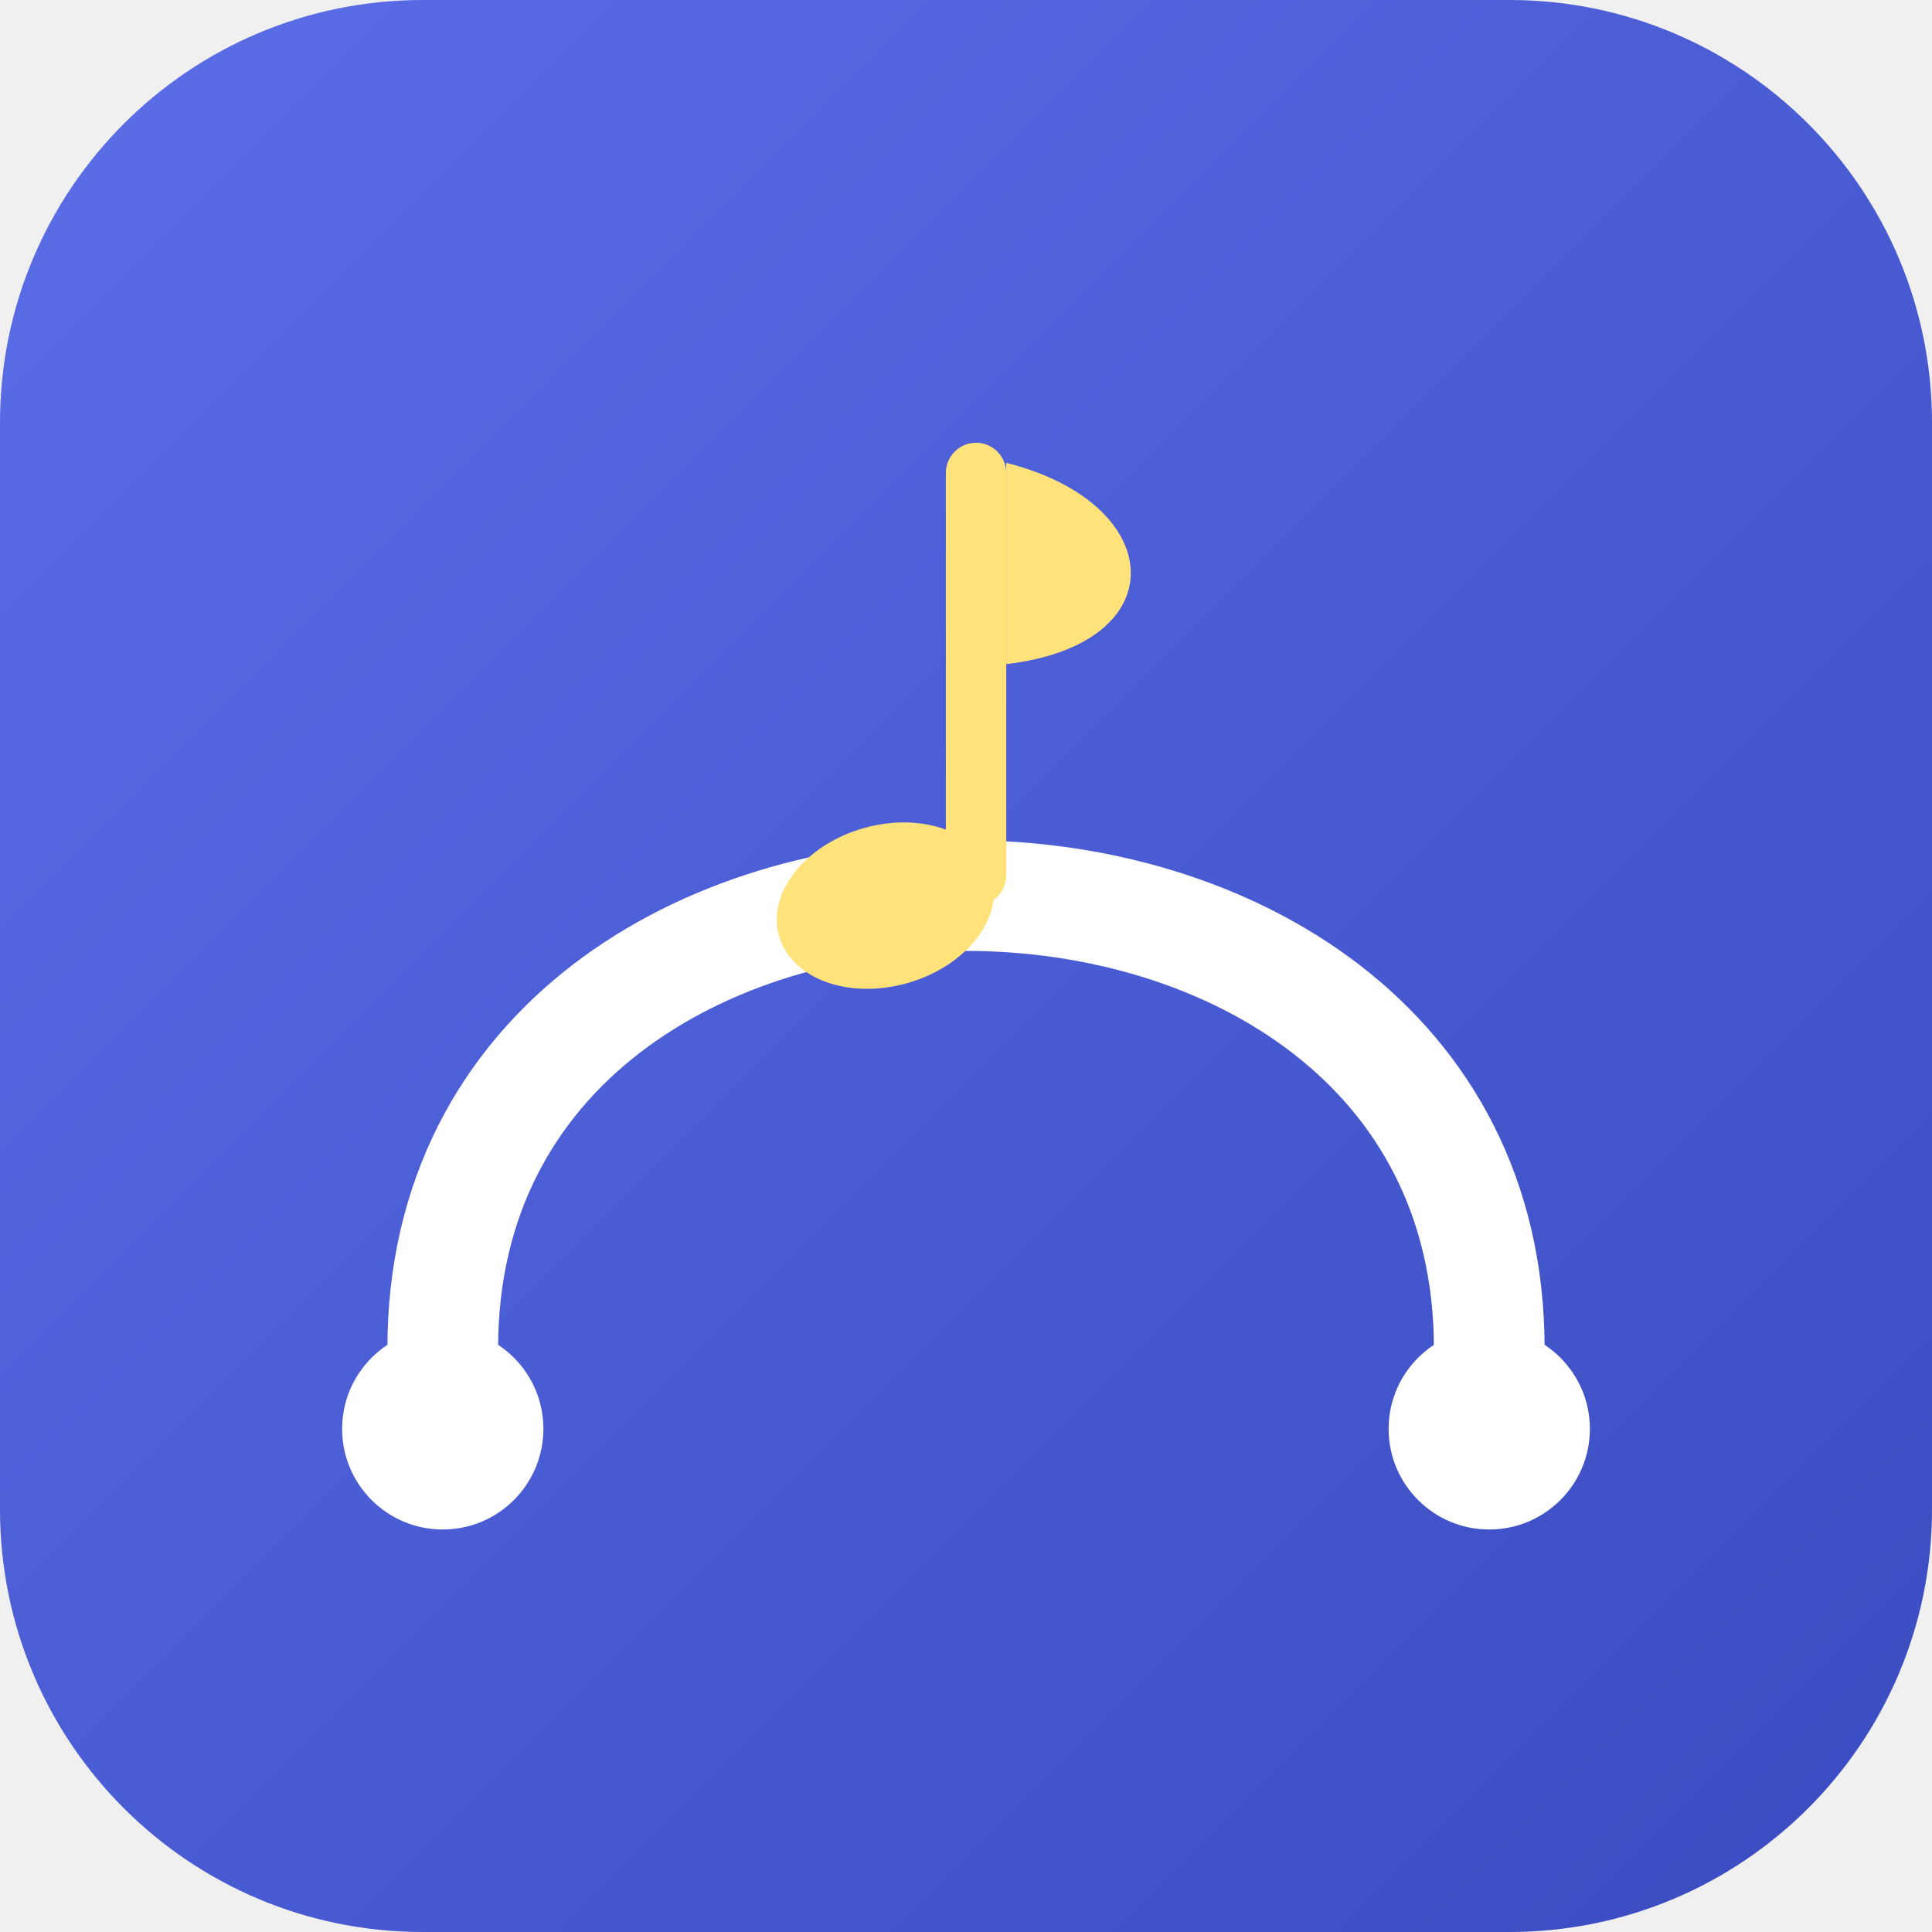
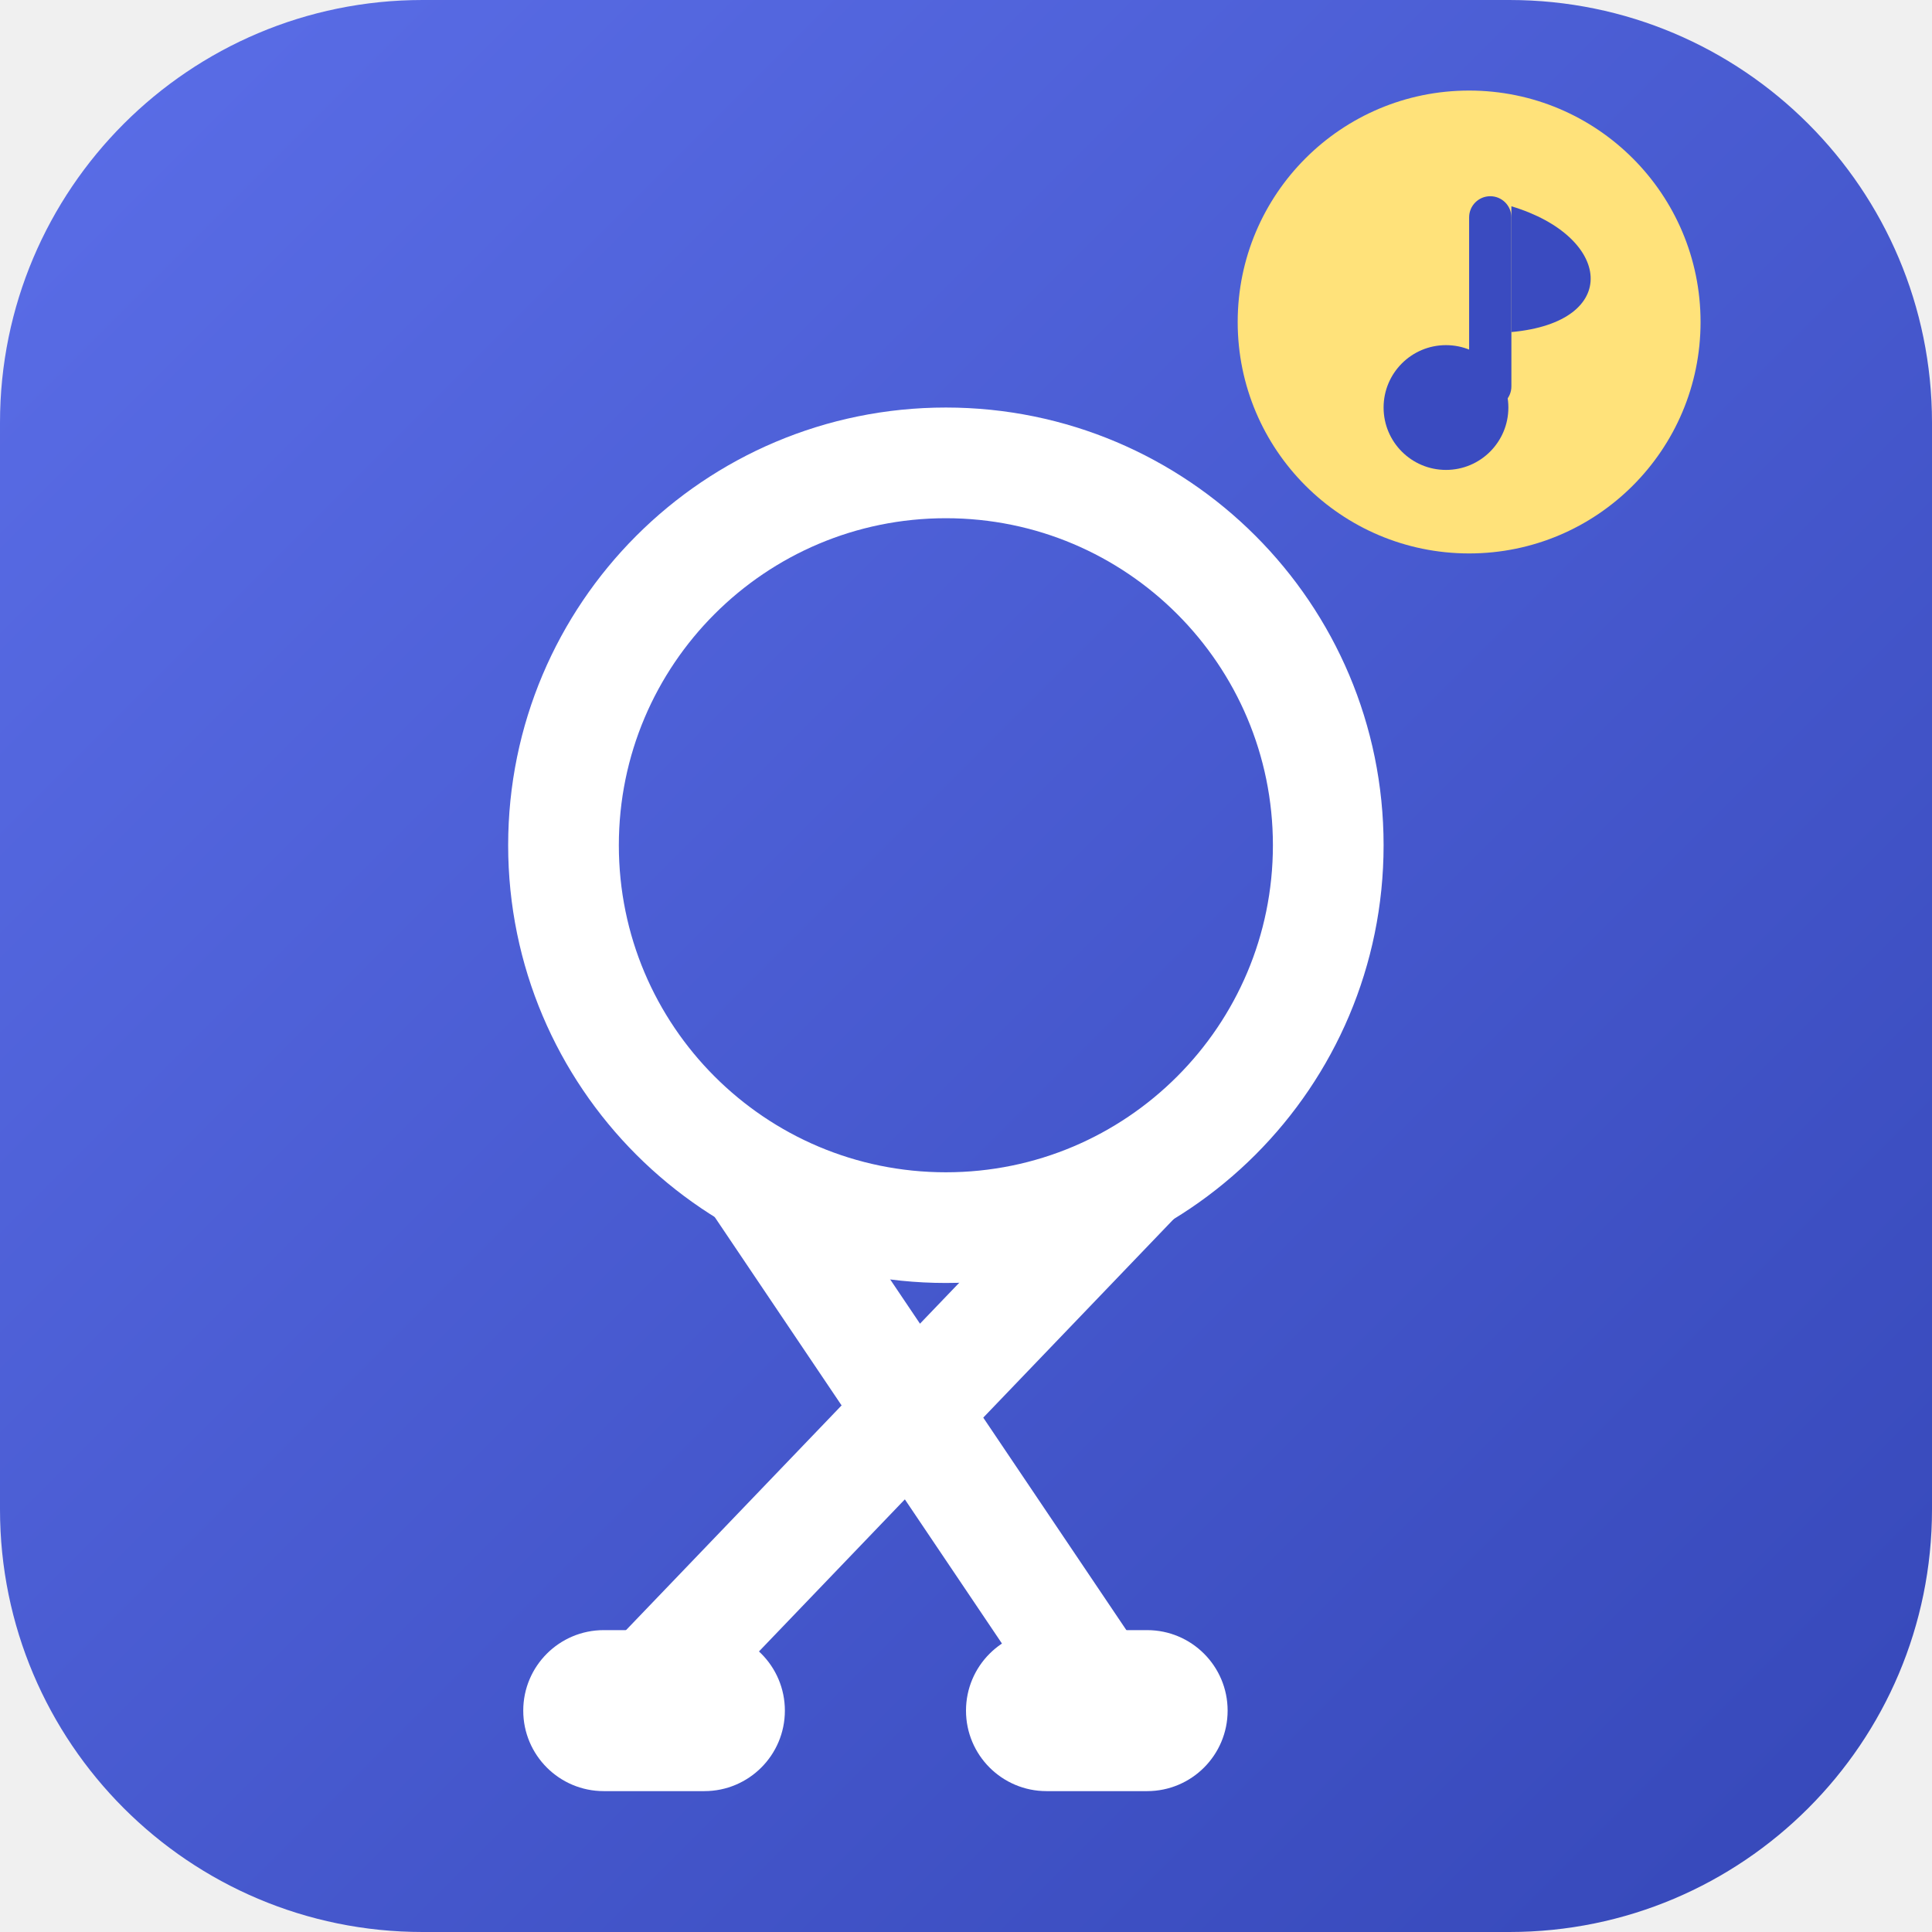
<svg xmlns="http://www.w3.org/2000/svg" viewBox="0 0 192 192">
  <defs>
    <linearGradient id="bg" x1="0" y1="0" x2="1" y2="1">
      <stop offset="0%" stop-color="#5b6ee8" />
-       <stop offset="100%" stop-color="#3a4bc0" />
+       <stop offset="100%" stop-color="#3547b8" />
    </linearGradient>
  </defs>
  <rect width="192" height="192" rx="42" fill="url(#bg)" />
-   <path d="M44 134 C44 74, 148 74, 148 134" fill="none" stroke="#ffffff" stroke-width="11" stroke-linecap="round" />
-   <circle cx="44" cy="142" r="10" fill="#ffffff" />
-   <circle cx="148" cy="142" r="10" fill="#ffffff" />
-   <g transform="translate(80,44)">
-     <rect x="14" y="0" width="6" height="46" rx="3" fill="#ffe27a" />
-     <path d="M20 2 C36 6, 37 20, 20 22 Z" fill="#ffe27a" />
-     <ellipse cx="8" cy="46" rx="11" ry="8" transform="rotate(-16 8 46)" fill="#ffe27a" />
+   <circle cx="94" cy="84" r="38" fill="none" stroke="#ffffff" stroke-width="11" />
+   <path d="M113 117 L66 166" fill="none" stroke="#ffffff" stroke-width="11" stroke-linecap="round" />
+   <path d="M75 117 L108 166" fill="none" stroke="#ffffff" stroke-width="11" stroke-linecap="round" />
+   <rect x="52" y="162" width="26" height="16" rx="8" fill="#ffffff" />
+   <rect x="96" y="162" width="26" height="16" rx="8" fill="#ffffff" />
+   <g transform="translate(146,32)">
+     <circle r="23" fill="#ffe27a" />
+     <g transform="translate(-8.5,-12.5)">
+       <rect x="8.5" y="0" width="4.2" height="21" rx="2.1" fill="#3a4bc0" />
+       <path d="M12.7 1 C22.7 4, 23.7 12.5, 12.7 13.5 Z" fill="#3a4bc0" />
+       <circle cx="6.2" cy="21" r="6.2" fill="#3a4bc0" />
+     </g>
  </g>
</svg>
